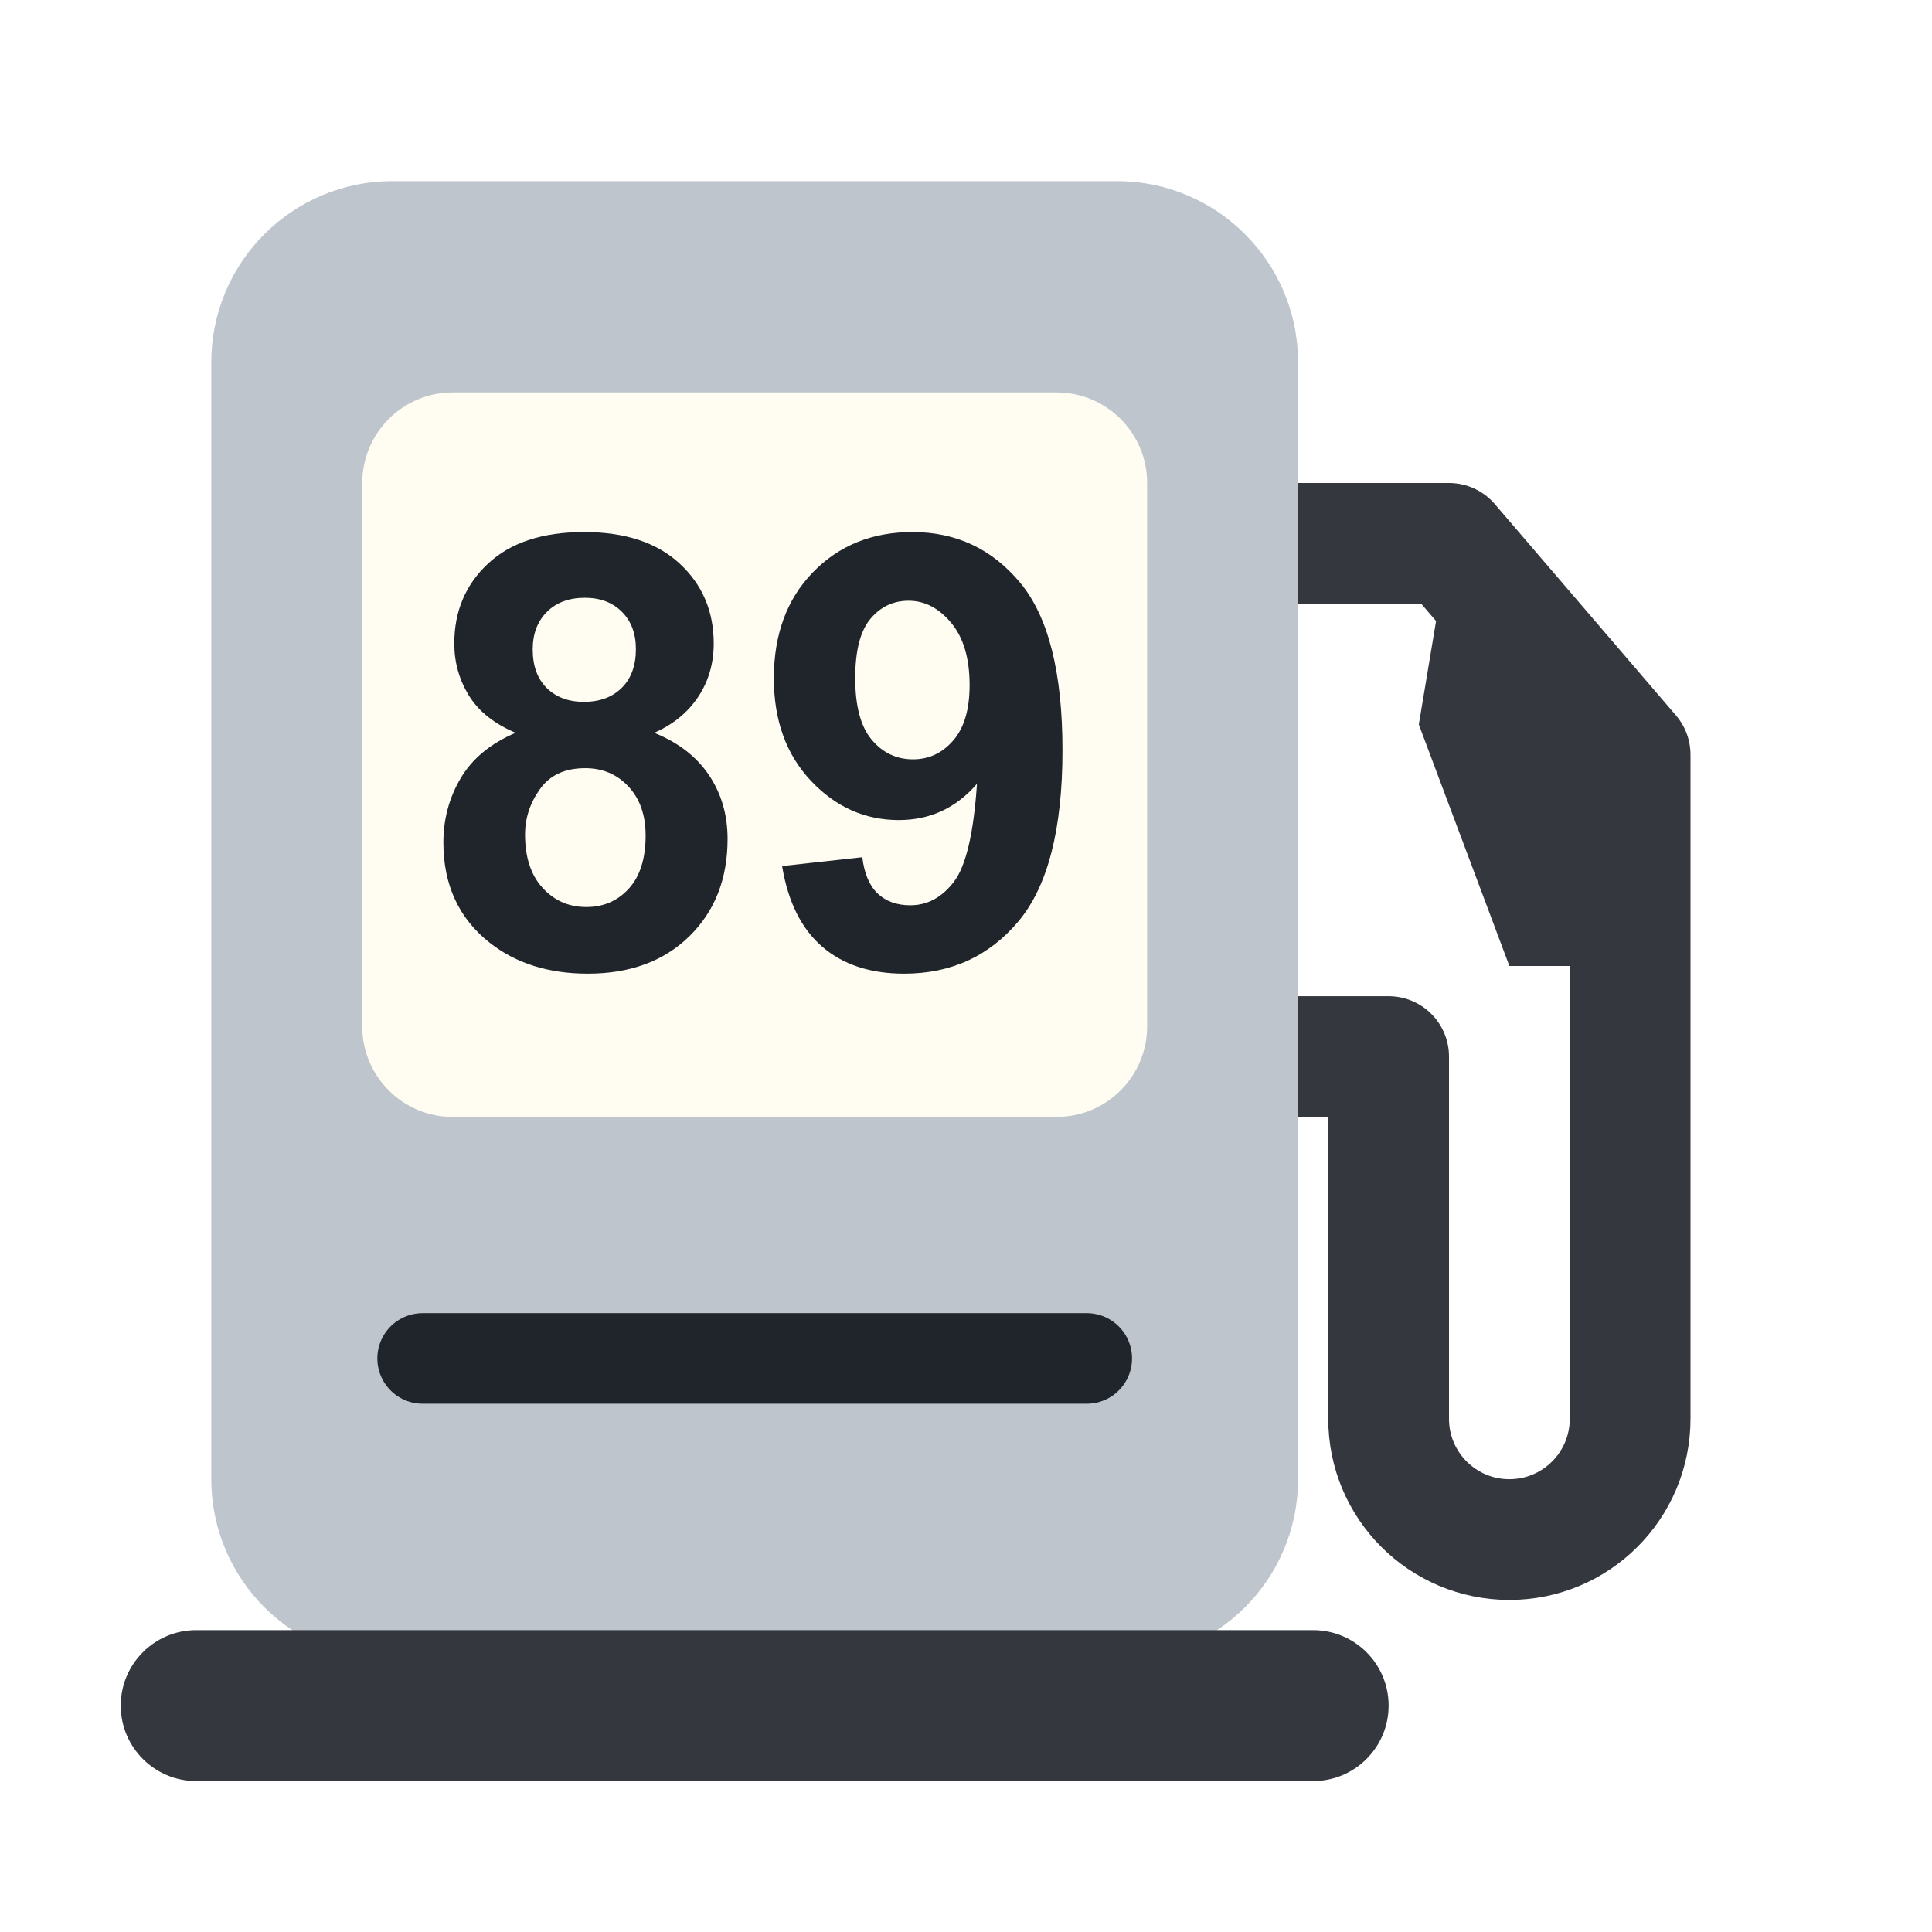
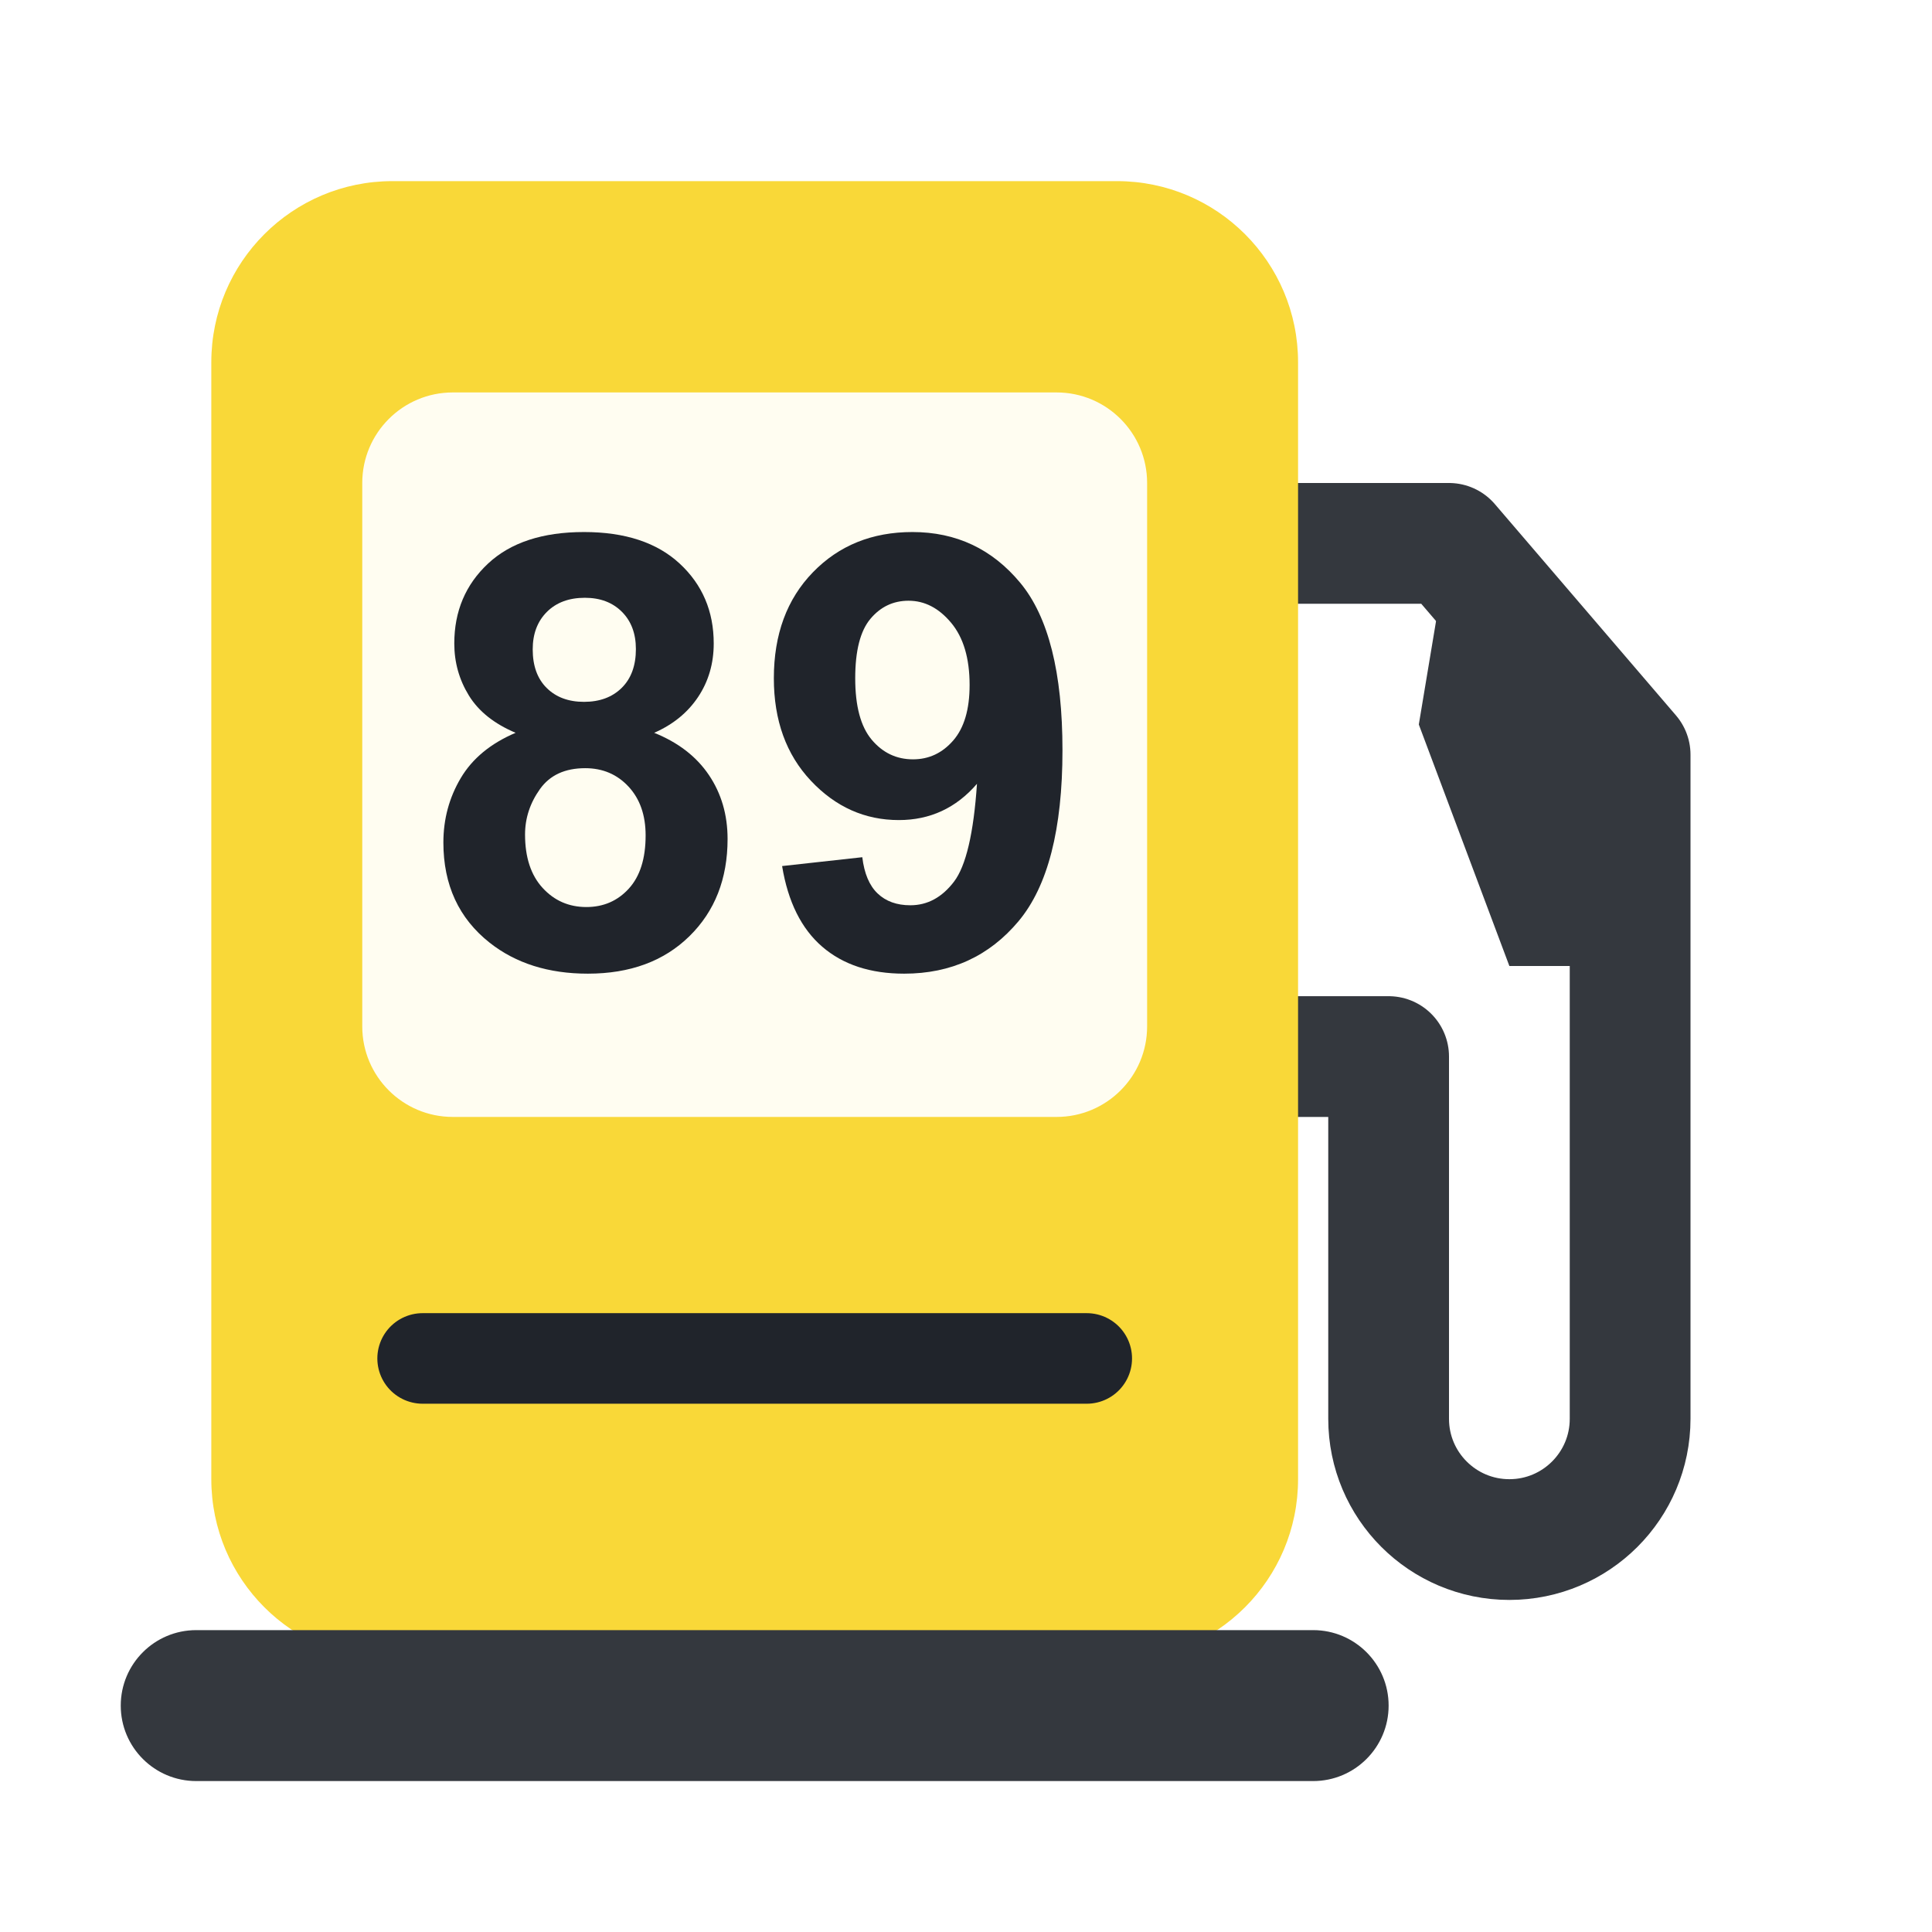
<svg xmlns="http://www.w3.org/2000/svg" width="64" height="64" viewBox="0 0 64 64">
  <path d="M43 18h5l6 7v22a4 4 0 0 1-8 0V35h-4" fill="none" stroke="#34383E" stroke-width="4" stroke-linecap="round" stroke-linejoin="round" />
  <path d="m48 18 6 7v7h-4l-3-8z" fill="#34383E" />
-   <rect x="7" y="6" width="36" height="49" rx="6" fill="#BFC5CD" />
+   <rect x="7" y="6" width="36" height="49" rx="6" fill="#F9D838" />
  <rect x="12" y="13" width="26" height="24" rx="3" fill="#FFFDF1" />
  <g fill="#20242B">
    <path transform="translate(13.877 32) scale(0.009766 -0.009766)" d="M328 791Q219 837 169.5 917.5Q120 998 120 1094Q120 1258 234.5 1365.0Q349 1472 560 1472Q769 1472 884.5 1365.0Q1000 1258 1000 1094Q1000 992 947.0 912.5Q894 833 798 791Q920 742 983.5 648.0Q1047 554 1047 431Q1047 228 917.5 101.0Q788 -26 573 -26Q373 -26 240 79Q83 203 83 419Q83 538 142.0 637.5Q201 737 328 791ZM386 1074Q386 990 433.5 943.0Q481 896 560 896Q640 896 688.0 943.5Q736 991 736 1075Q736 1154 688.5 1201.5Q641 1249 563 1249Q482 1249 434.0 1201.0Q386 1153 386 1074ZM360 446Q360 330 419.5 265.0Q479 200 568 200Q655 200 712.0 262.5Q769 325 769 443Q769 546 711.0 608.5Q653 671 564 671Q461 671 410.5 600.0Q360 529 360 446Z" />
    <path transform="translate(25.000 32) scale(0.009766 -0.009766)" d="M93 339 365 369Q375 286 417.0 246.0Q459 206 528 206Q615 206 676.0 286.0Q737 366 754 618Q648 495 489 495Q316 495 190.5 628.5Q65 762 65 976Q65 1199 197.5 1335.5Q330 1472 535 1472Q758 1472 901.0 1299.5Q1044 1127 1044 732Q1044 330 895.0 152.0Q746 -26 507 -26Q335 -26 229.0 65.5Q123 157 93 339ZM729 953Q729 1089 666.5 1164.0Q604 1239 522 1239Q444 1239 392.5 1177.5Q341 1116 341 976Q341 834 397.0 767.5Q453 701 537 701Q618 701 673.5 765.0Q729 829 729 953Z" />
  </g>
  <path d="M14 45h22" stroke="#20242B" stroke-width="3" stroke-linecap="round" />
  <rect x="4" y="54" width="42" height="5" rx="2.5" fill="#34383E" />
</svg>
